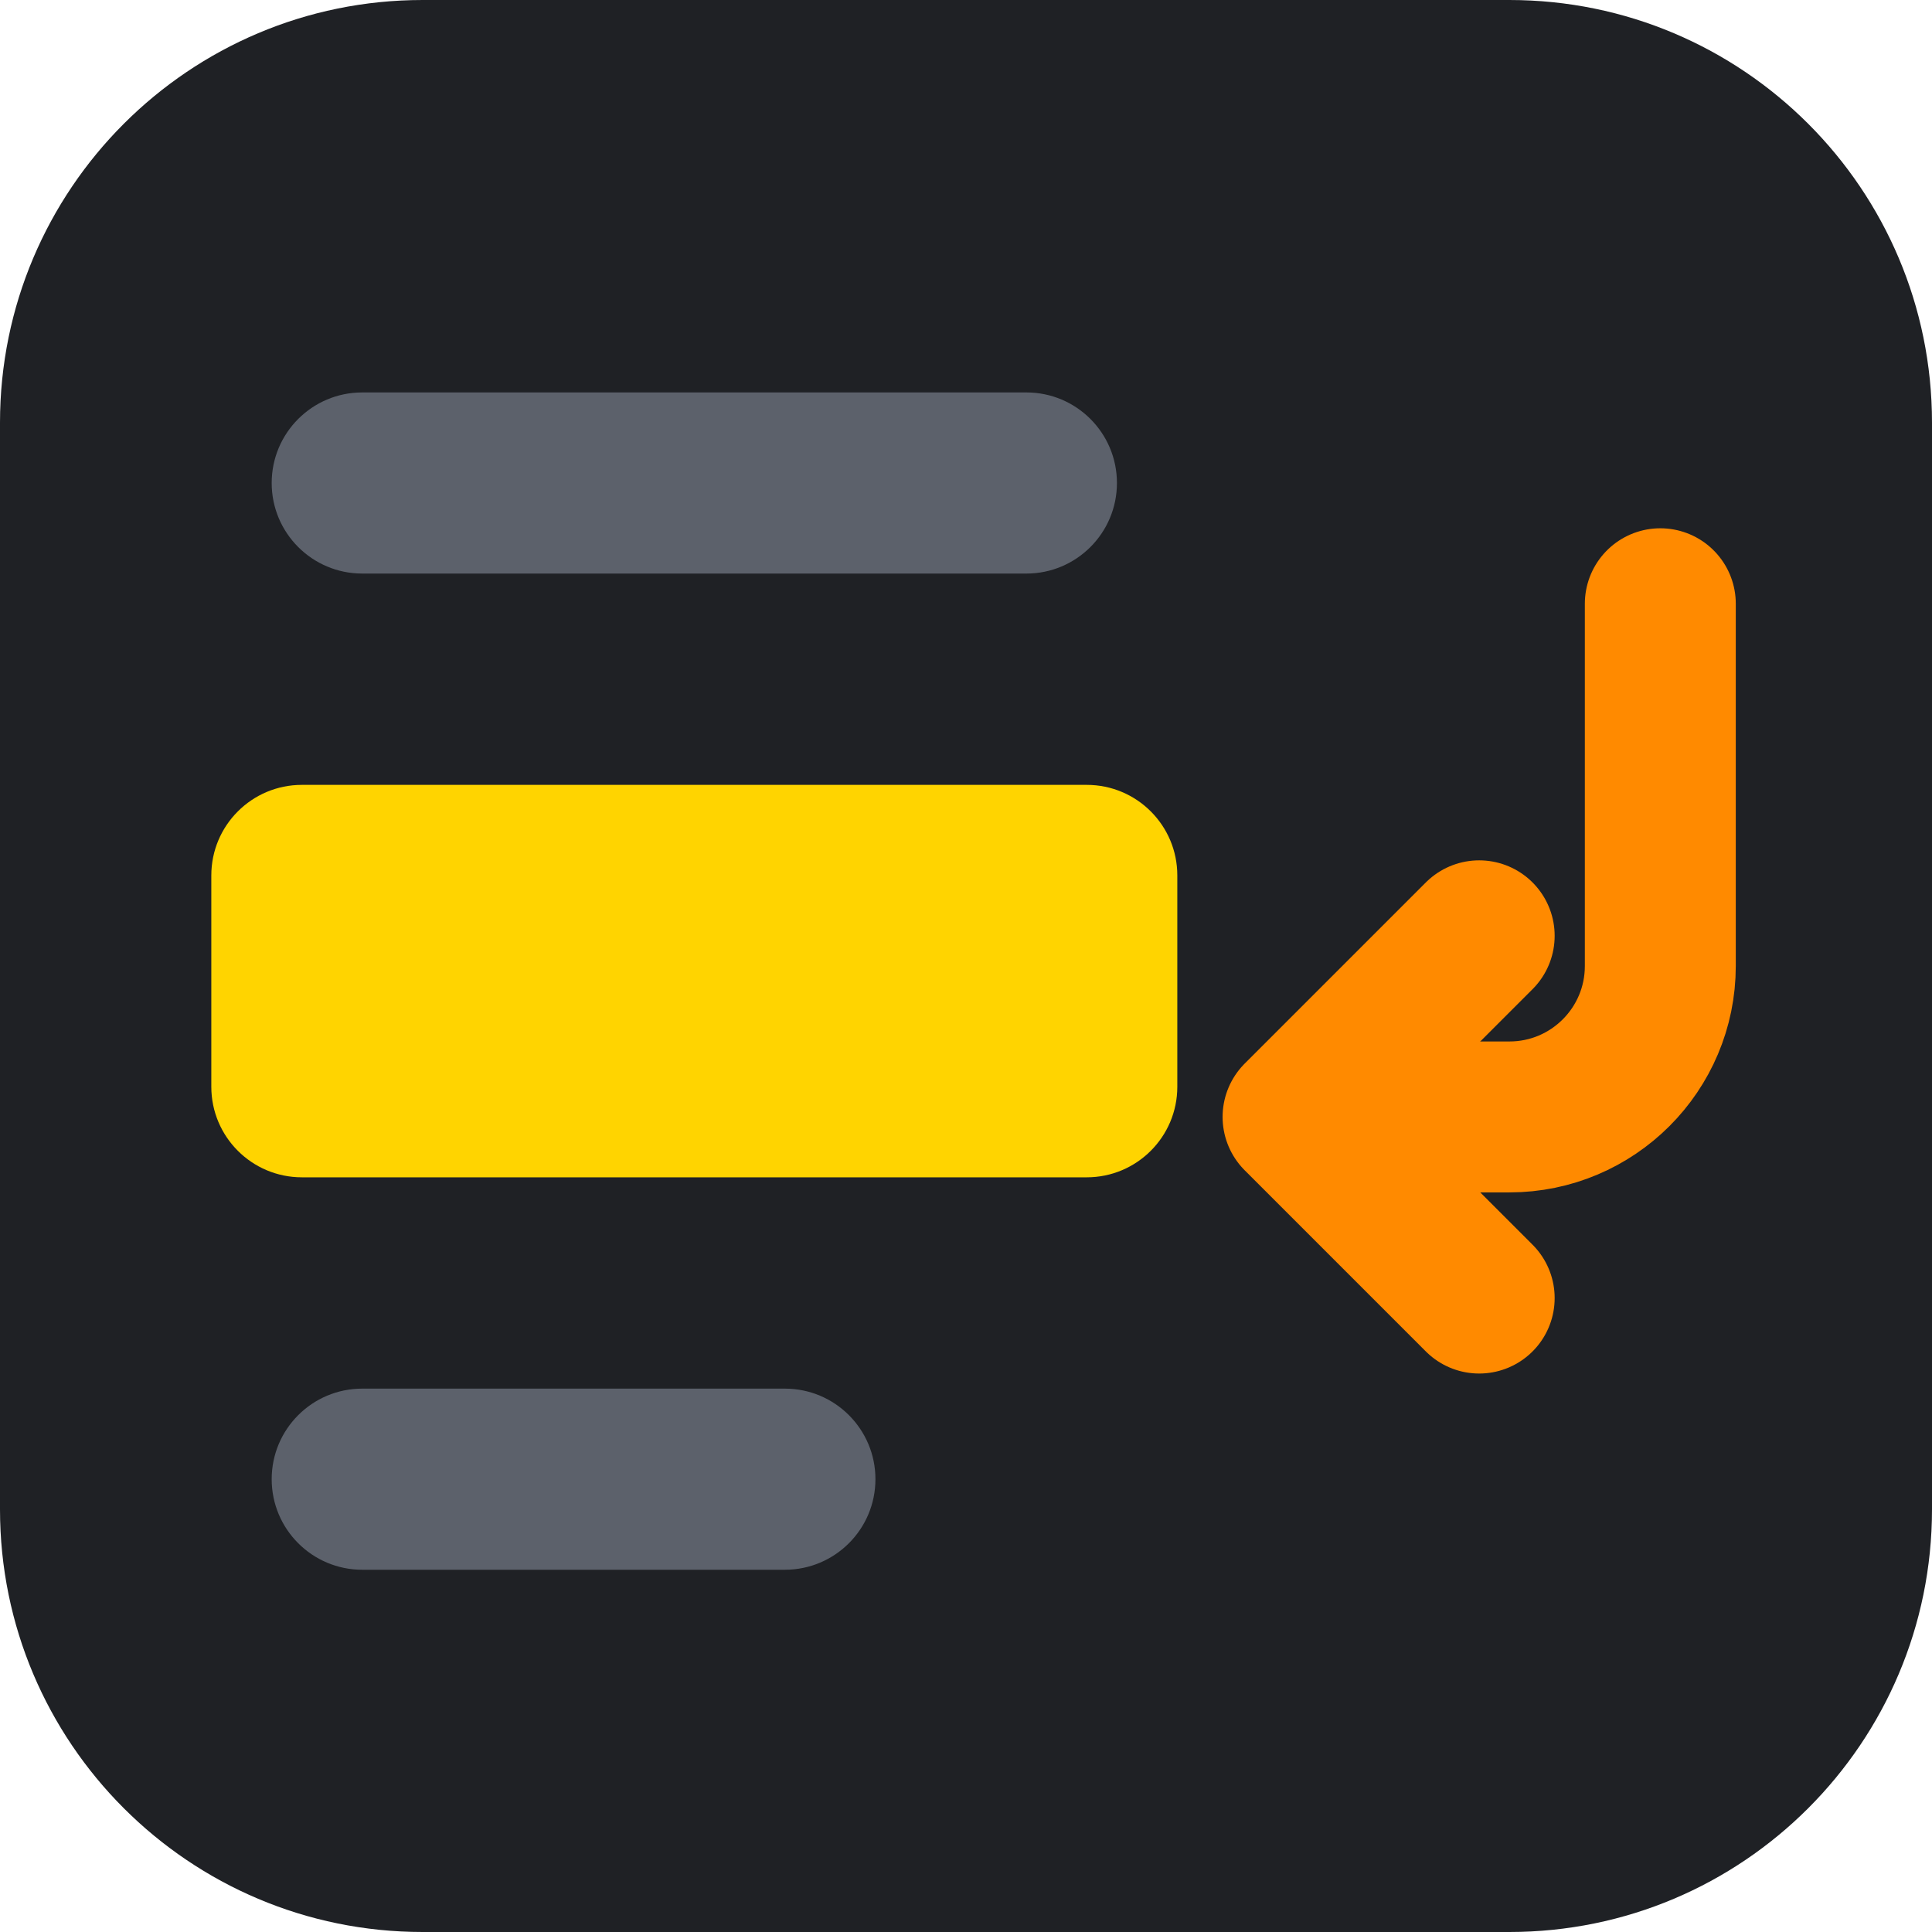
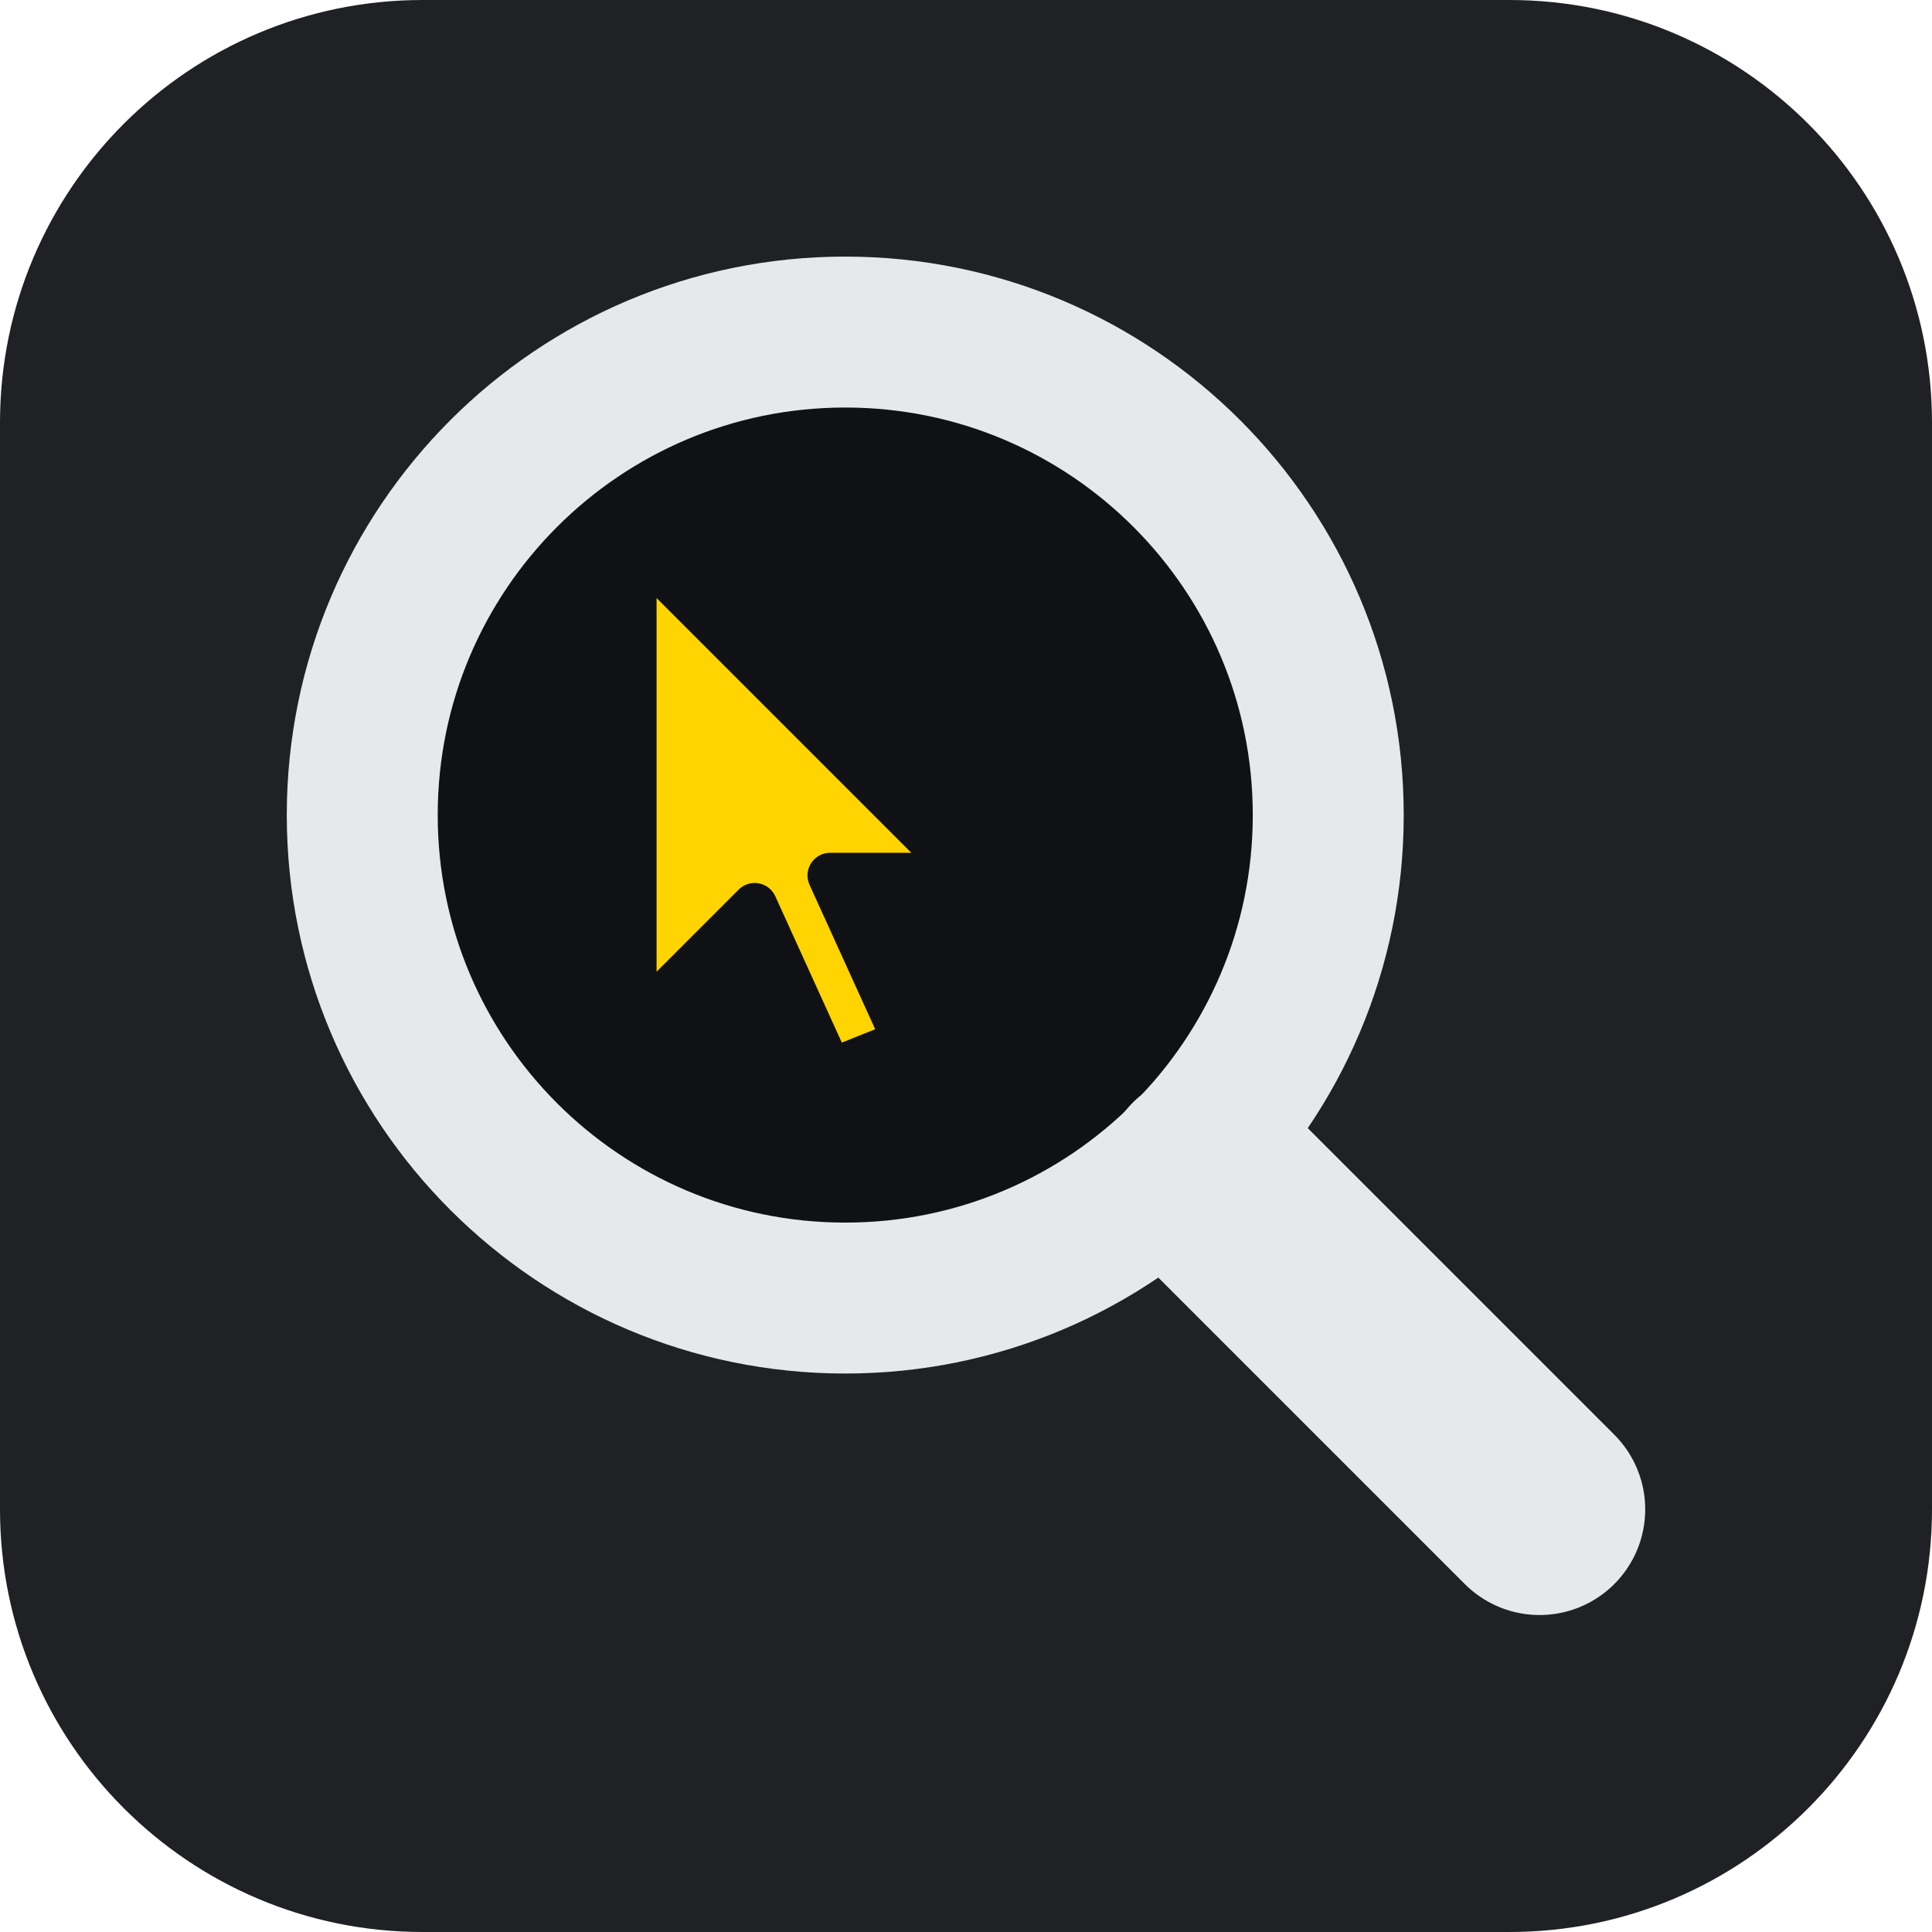
<svg xmlns="http://www.w3.org/2000/svg" viewBox="0 0 64 64">
  <rect width="64" height="64" rx="14" fill="#1f2125" />
-   <rect x="9" y="13" width="28" height="6" rx="3" fill="#5c616b" />
-   <rect x="7" y="26" width="32" height="13" rx="3" fill="#ffd400" />
-   <rect x="9" y="46" width="20" height="6" rx="3" fill="#5c616b" />
-   <path d="M55 20v12a5 5 0 0 1-5 5h-6" fill="none" stroke="#ff8a00" stroke-width="5" stroke-linecap="round" stroke-linejoin="round" />
-   <path d="M49 31l-6 6 6 6" fill="none" stroke="#ff8a00" stroke-width="5" stroke-linecap="round" stroke-linejoin="round" />
+   <circle cx="28" cy="27" r="16" fill="#0f1114" />
+   <path d="M21 18 L21 34 L25 30 L27.5 35.5 L30 34.5 L27.5 29 L32 29 Z" fill="#ffd400" stroke="#0f1114" stroke-width="1.5" stroke-linejoin="round" />
+   <circle cx="28" cy="27" r="16" fill="none" stroke="#e6e8ec" stroke-width="5" />
+   <path d="M40 39 L51 50" fill="none" stroke="#e6e8ec" stroke-width="7" stroke-linecap="round" />
</svg>
